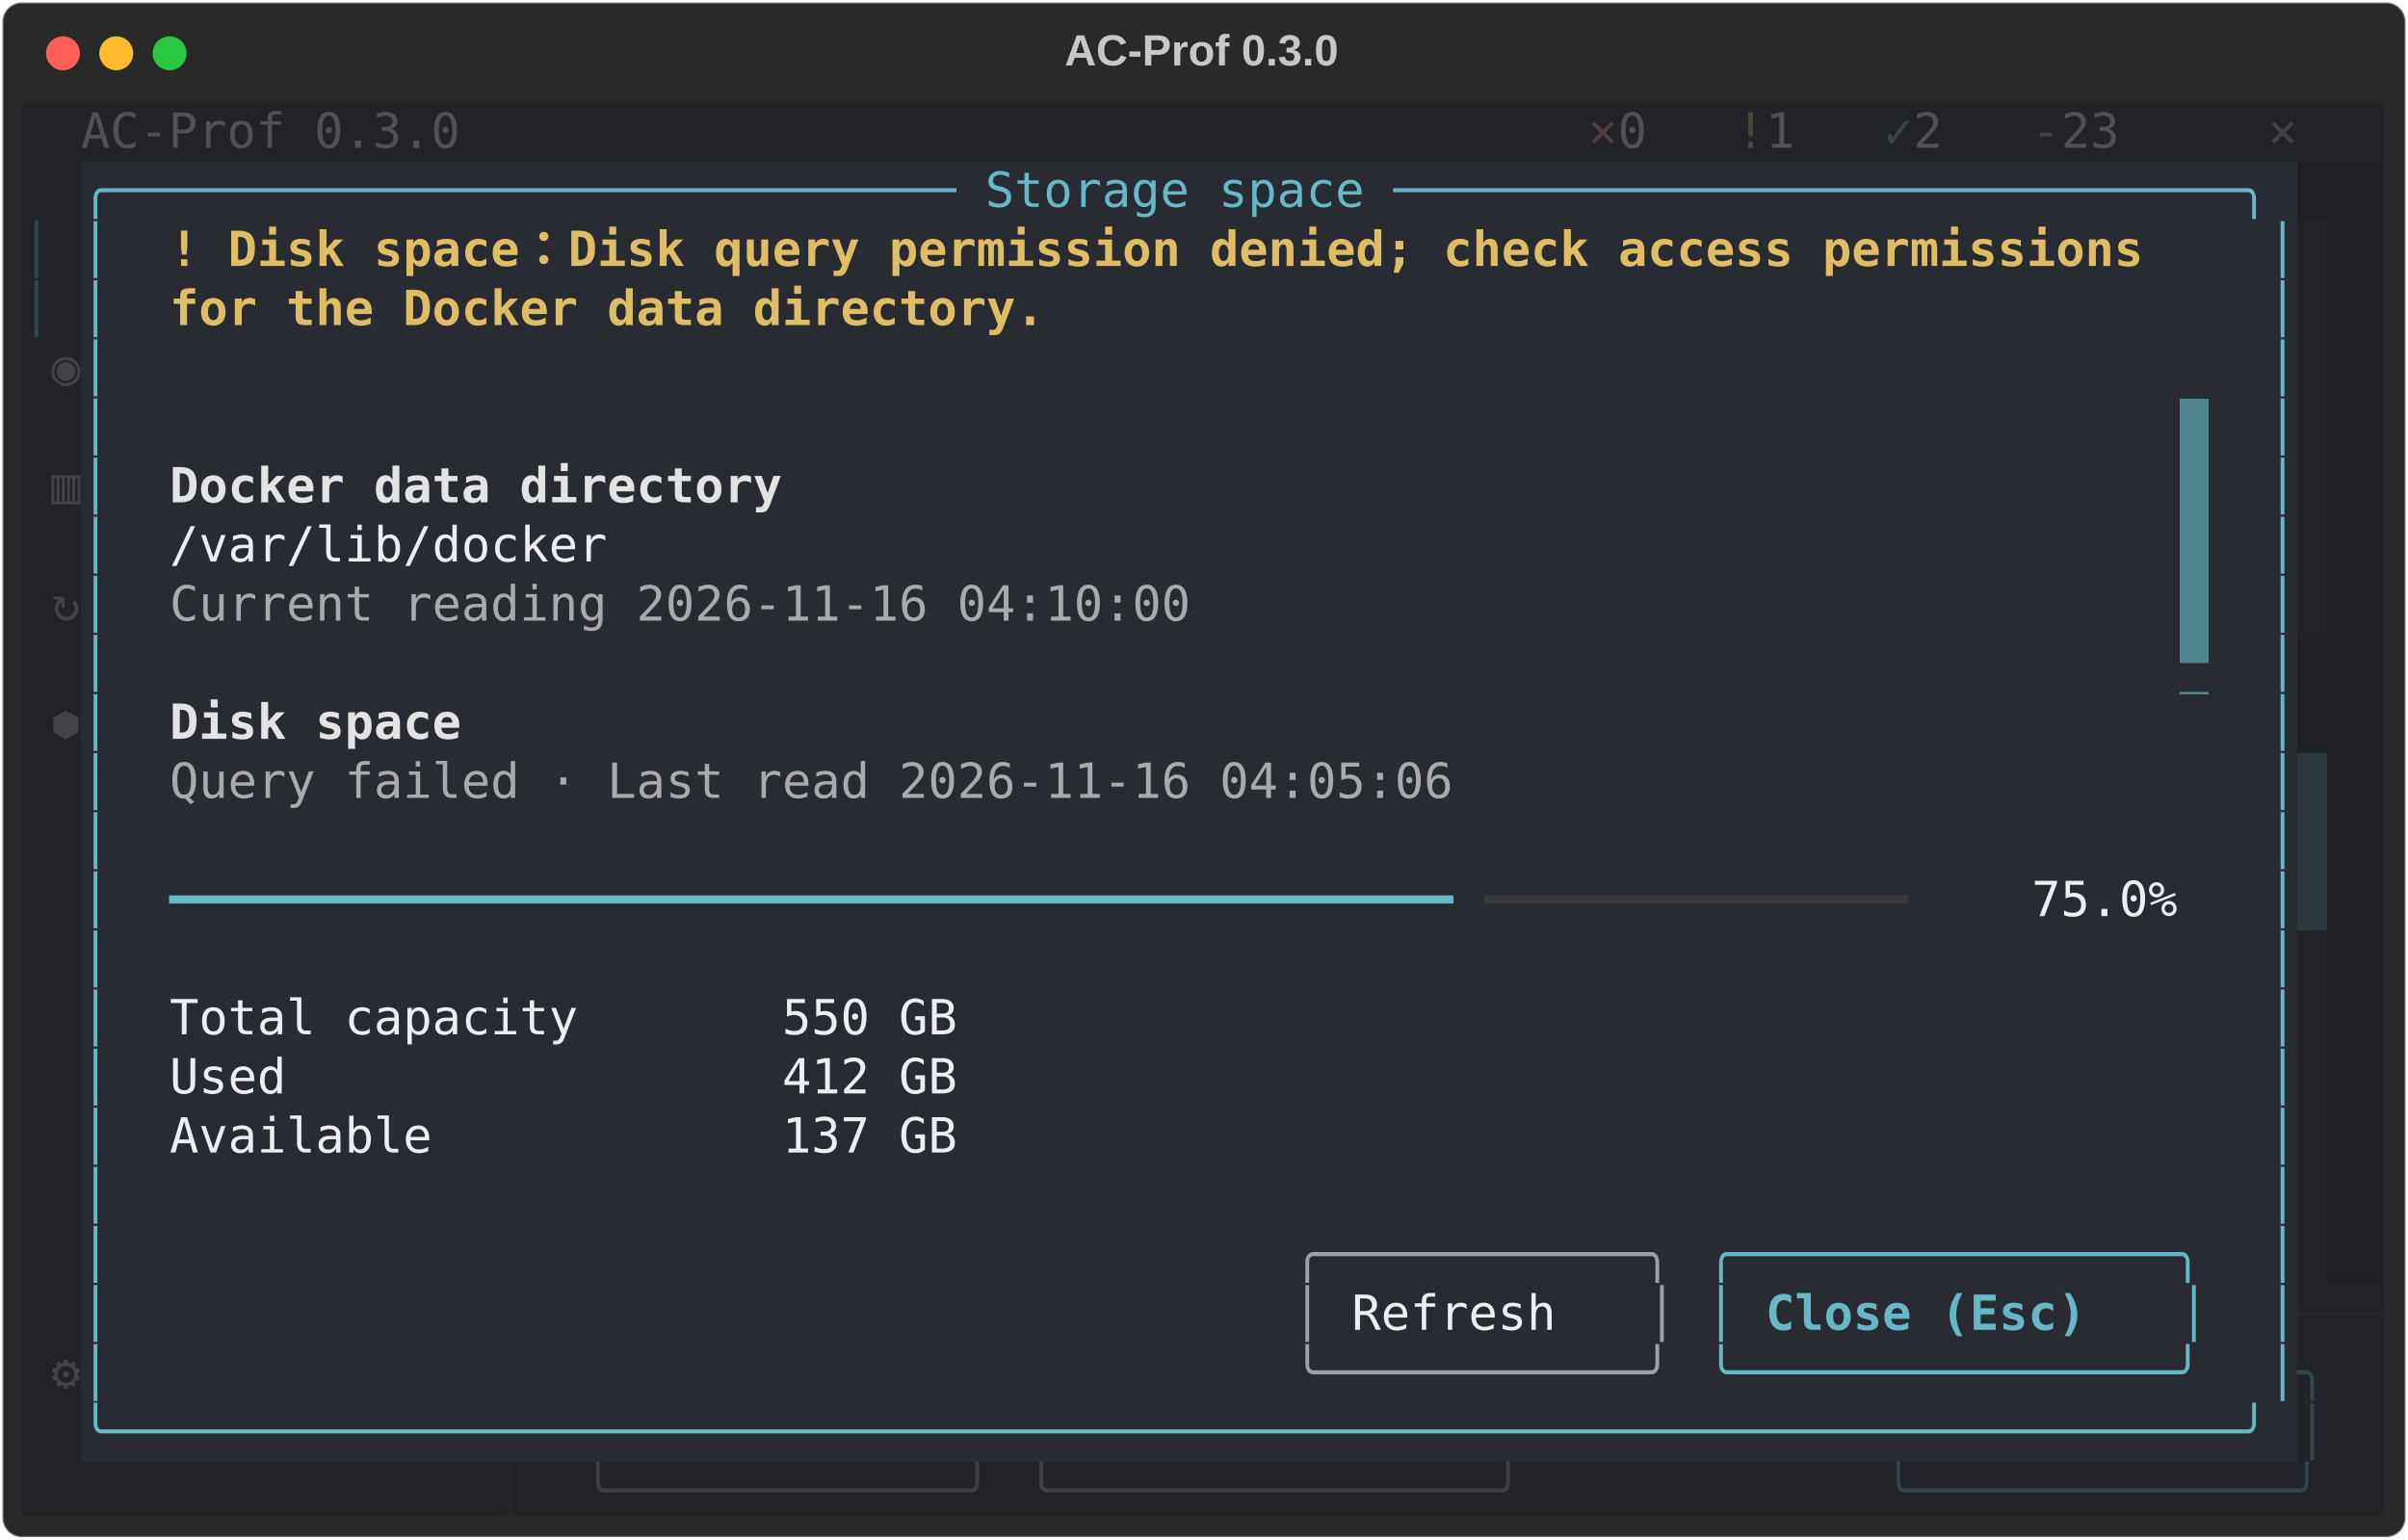
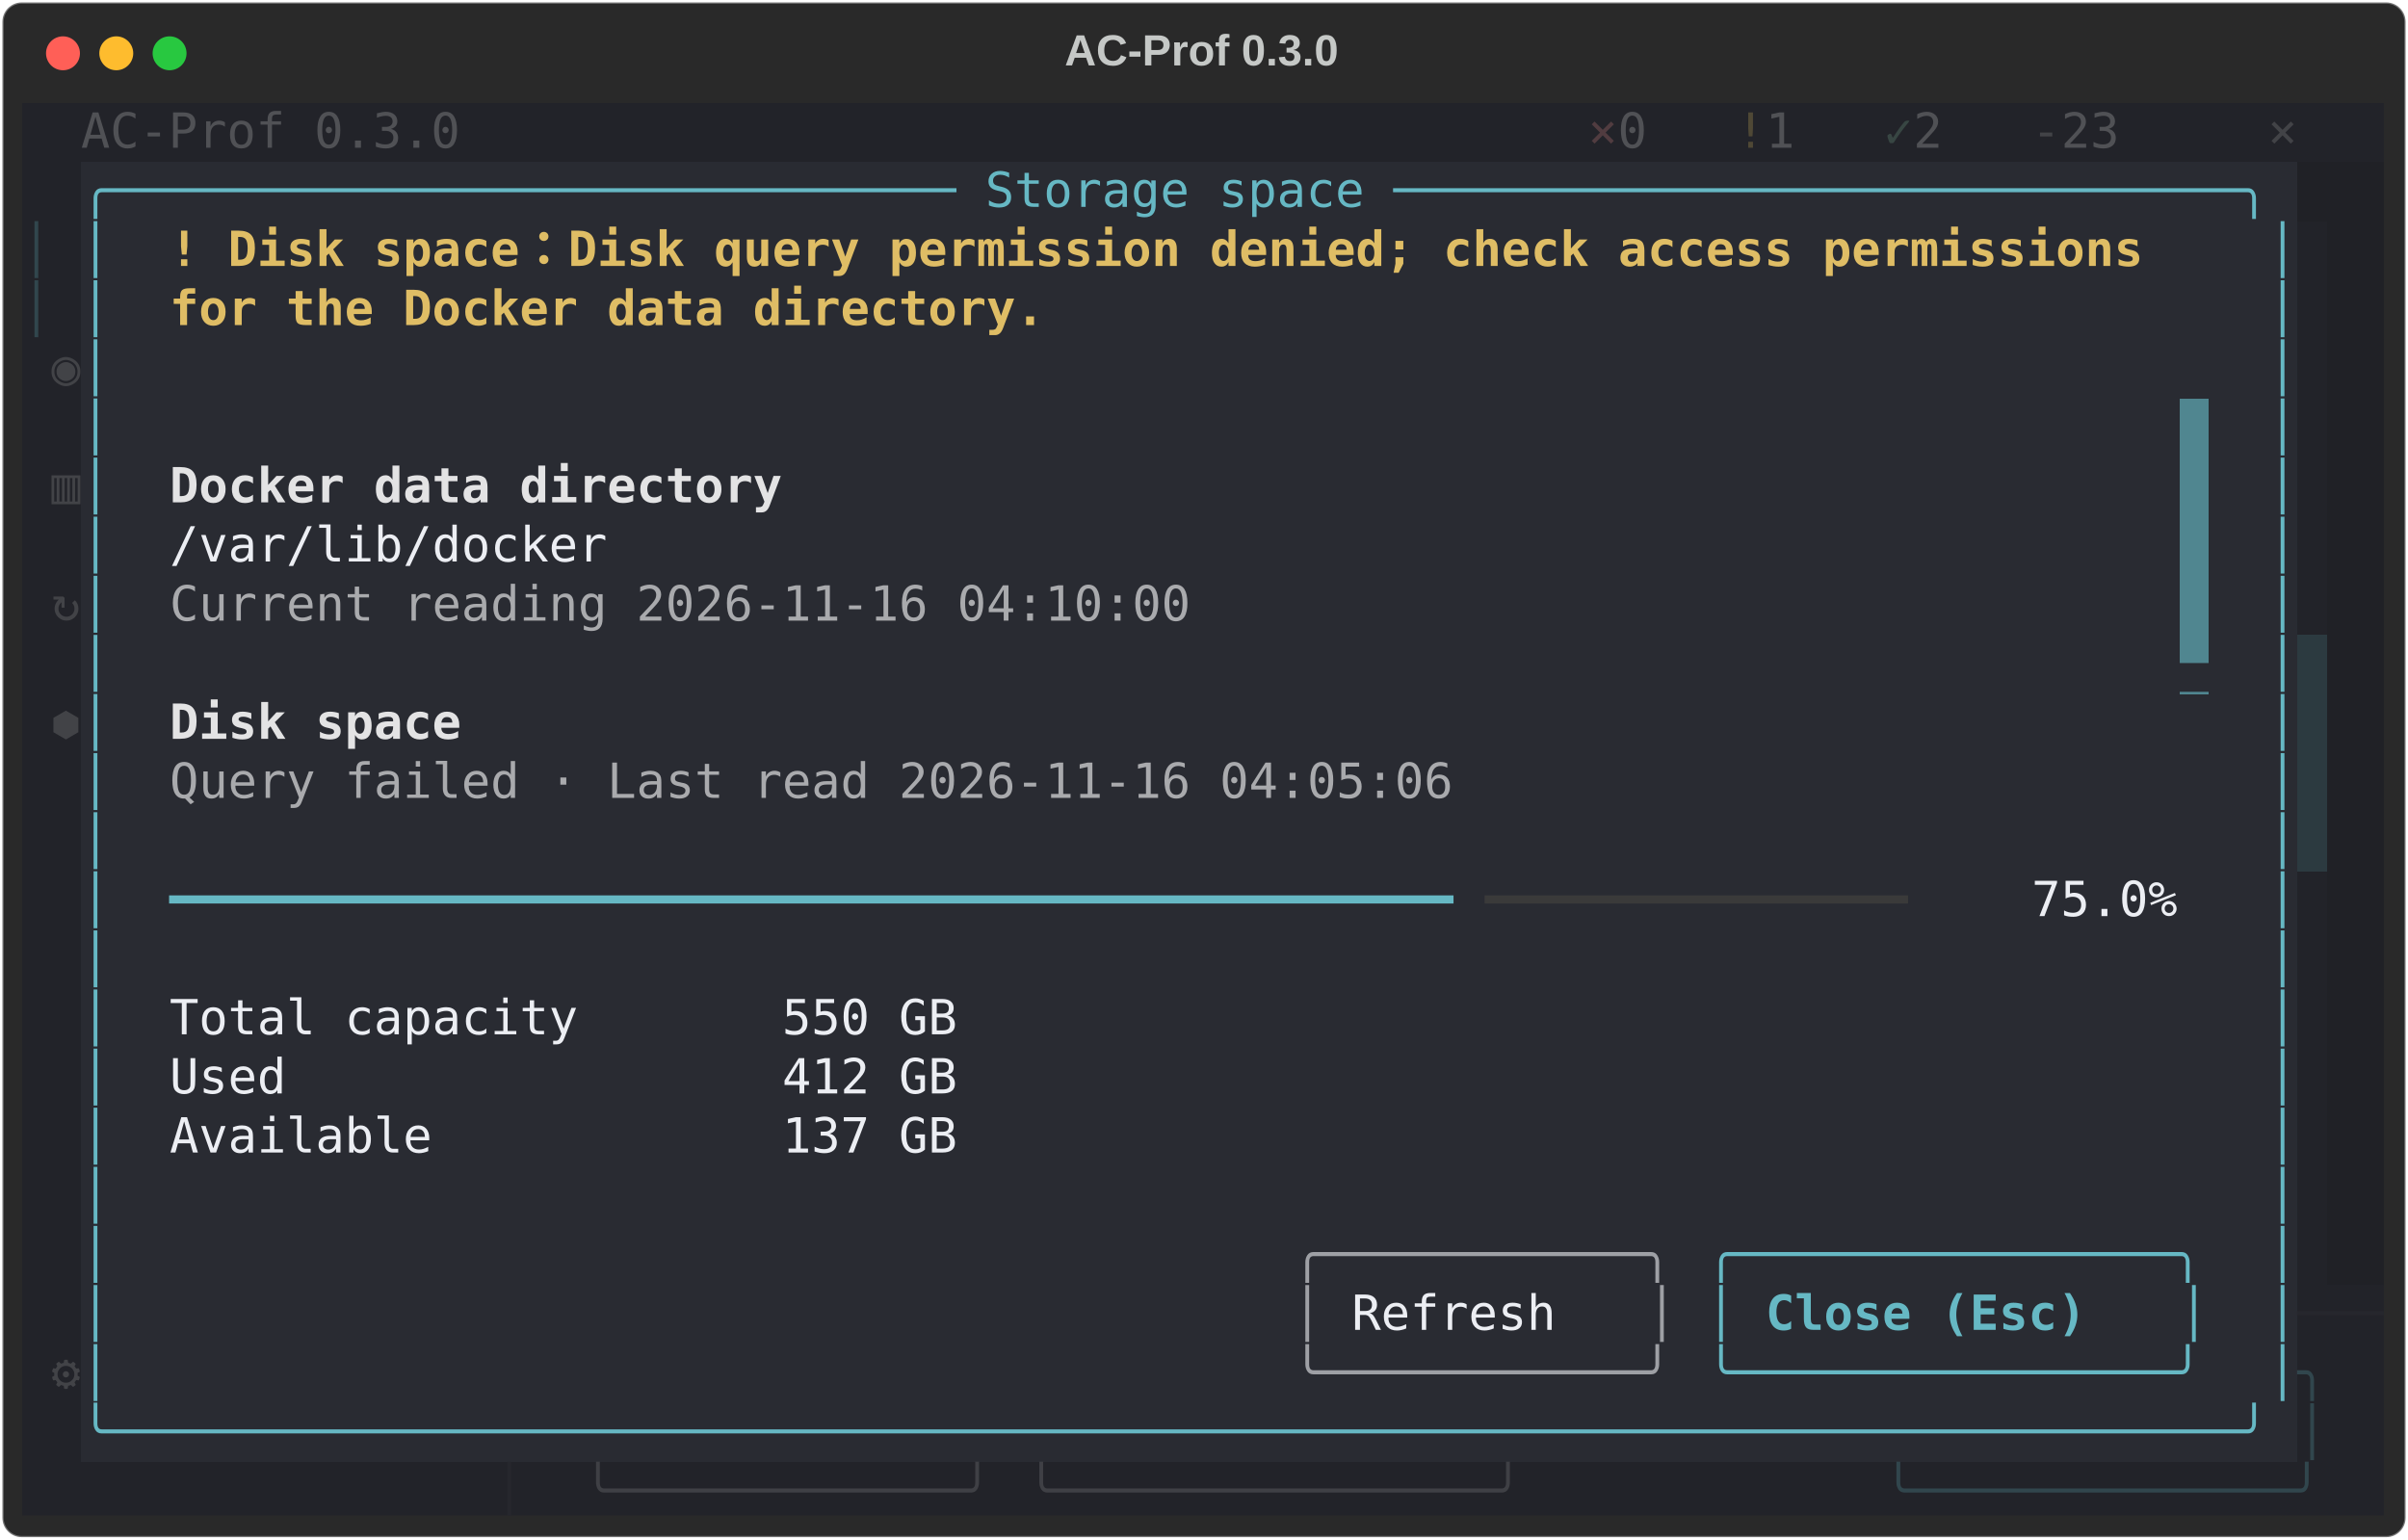
<svg xmlns="http://www.w3.org/2000/svg" class="rich-terminal" viewBox="0 0 994 635.6">
  <style>

    @font-face {
        font-family: "Fira Code";
        src: local("FiraCode-Regular"),
                url("https://cdnjs.cloudflare.com/ajax/libs/firacode/6.2.0/woff2/FiraCode-Regular.woff2") format("woff2"),
                url("https://cdnjs.cloudflare.com/ajax/libs/firacode/6.2.0/woff/FiraCode-Regular.woff") format("woff");
        font-style: normal;
        font-weight: 400;
    }
    @font-face {
        font-family: "Fira Code";
        src: local("FiraCode-Bold"),
                url("https://cdnjs.cloudflare.com/ajax/libs/firacode/6.2.0/woff2/FiraCode-Bold.woff2") format("woff2"),
                url("https://cdnjs.cloudflare.com/ajax/libs/firacode/6.2.0/woff/FiraCode-Bold.woff") format("woff");
        font-style: bold;
        font-weight: 700;
    }

    .terminal-matrix {
        font-family: Fira Code, monospace;
        font-size: 20px;
        line-height: 24.4px;
        font-variant-east-asian: full-width;
    }

    .terminal-title {
        font-size: 18px;
        font-weight: bold;
        font-family: arial;
    }

    .terminal-r1 { fill: #eceef3 }
.terminal-r2 { fill: #505155 }
.terminal-r3 { fill: #513c40 }
.terminal-r4 { fill: #4f4835 }
.terminal-r5 { fill: #384643 }
.terminal-r6 { fill: #424347 }
.terminal-r7 { fill: #c5c8c6 }
.terminal-r8 { fill: #66b8c4 }
.terminal-r9 { fill: #31464d }
.terminal-r10 { fill: #31464d;font-weight: bold }
.terminal-r11 { fill: #dfbd65;font-weight: bold }
.terminal-r12 { fill: #222329 }
.terminal-r13 { fill: #292b32 }
.terminal-r14 { fill: #e3e3e4;font-weight: bold }
.terminal-r15 { fill: #a9aaad }
.terminal-r16 { fill: #535459 }
.terminal-r17 { fill: #3a3a3a }
.terminal-r18 { fill: #9ea0a5 }
.terminal-r19 { fill: #66b8c4;font-weight: bold }
.terminal-r20 { fill: #26272d }
.terminal-r21 { fill: #3f4045 }
    </style>
  <defs>
    <clipPath id="terminal-clip-terminal">
      <rect x="0" y="0" width="975.0" height="584.6" />
    </clipPath>
    <clipPath id="terminal-line-0">
      <rect x="0" y="1.5" width="976" height="24.65" />
    </clipPath>
    <clipPath id="terminal-line-1">
      <rect x="0" y="25.9" width="976" height="24.65" />
    </clipPath>
    <clipPath id="terminal-line-2">
      <rect x="0" y="50.3" width="976" height="24.65" />
    </clipPath>
    <clipPath id="terminal-line-3">
      <rect x="0" y="74.7" width="976" height="24.65" />
    </clipPath>
    <clipPath id="terminal-line-4">
      <rect x="0" y="99.1" width="976" height="24.65" />
    </clipPath>
    <clipPath id="terminal-line-5">
      <rect x="0" y="123.5" width="976" height="24.65" />
    </clipPath>
    <clipPath id="terminal-line-6">
      <rect x="0" y="147.9" width="976" height="24.65" />
    </clipPath>
    <clipPath id="terminal-line-7">
      <rect x="0" y="172.3" width="976" height="24.65" />
    </clipPath>
    <clipPath id="terminal-line-8">
      <rect x="0" y="196.7" width="976" height="24.65" />
    </clipPath>
    <clipPath id="terminal-line-9">
      <rect x="0" y="221.1" width="976" height="24.65" />
    </clipPath>
    <clipPath id="terminal-line-10">
      <rect x="0" y="245.5" width="976" height="24.65" />
    </clipPath>
    <clipPath id="terminal-line-11">
      <rect x="0" y="269.9" width="976" height="24.65" />
    </clipPath>
    <clipPath id="terminal-line-12">
      <rect x="0" y="294.3" width="976" height="24.65" />
    </clipPath>
    <clipPath id="terminal-line-13">
      <rect x="0" y="318.7" width="976" height="24.65" />
    </clipPath>
    <clipPath id="terminal-line-14">
      <rect x="0" y="343.1" width="976" height="24.65" />
    </clipPath>
    <clipPath id="terminal-line-15">
      <rect x="0" y="367.5" width="976" height="24.65" />
    </clipPath>
    <clipPath id="terminal-line-16">
      <rect x="0" y="391.9" width="976" height="24.65" />
    </clipPath>
    <clipPath id="terminal-line-17">
      <rect x="0" y="416.3" width="976" height="24.65" />
    </clipPath>
    <clipPath id="terminal-line-18">
      <rect x="0" y="440.7" width="976" height="24.65" />
    </clipPath>
    <clipPath id="terminal-line-19">
      <rect x="0" y="465.1" width="976" height="24.65" />
    </clipPath>
    <clipPath id="terminal-line-20">
      <rect x="0" y="489.5" width="976" height="24.65" />
    </clipPath>
    <clipPath id="terminal-line-21">
      <rect x="0" y="513.9" width="976" height="24.65" />
    </clipPath>
    <clipPath id="terminal-line-22">
      <rect x="0" y="538.3" width="976" height="24.65" />
    </clipPath>
  </defs>
  <rect fill="#292929" stroke="rgba(255,255,255,0.35)" stroke-width="1" x="1" y="1" width="992" height="633.6" rx="8" />
  <text class="terminal-title" fill="#c5c8c6" text-anchor="middle" x="496" y="27">AC-Prof 0.3.0</text>
  <g transform="translate(26,22)">
    <circle cx="0" cy="0" r="7" fill="#ff5f57" />
    <circle cx="22" cy="0" r="7" fill="#febc2e" />
    <circle cx="44" cy="0" r="7" fill="#28c840" />
  </g>
  <g transform="translate(9, 41)" clip-path="url(#terminal-clip-terminal)">
    <rect fill="#222329" x="0" y="1.5" width="24.4" height="24.65" shape-rendering="crispEdges" />
    <rect fill="#222329" x="24.4" y="1.5" width="158.6" height="24.65" shape-rendering="crispEdges" />
    <rect fill="#222329" x="183" y="1.5" width="427" height="24.65" shape-rendering="crispEdges" />
    <rect fill="#222329" x="610" y="1.5" width="36.6" height="24.65" shape-rendering="crispEdges" />
    <rect fill="#222329" x="646.6" y="1.5" width="12.2" height="24.65" shape-rendering="crispEdges" />
    <rect fill="#222329" x="658.8" y="1.5" width="24.4" height="24.65" shape-rendering="crispEdges" />
    <rect fill="#222329" x="683.2" y="1.5" width="24.4" height="24.65" shape-rendering="crispEdges" />
    <rect fill="#222329" x="707.6" y="1.5" width="12.2" height="24.65" shape-rendering="crispEdges" />
    <rect fill="#222329" x="719.8" y="1.5" width="24.4" height="24.65" shape-rendering="crispEdges" />
    <rect fill="#222329" x="744.2" y="1.5" width="24.4" height="24.65" shape-rendering="crispEdges" />
    <rect fill="#222329" x="768.6" y="1.5" width="12.2" height="24.65" shape-rendering="crispEdges" />
    <rect fill="#222329" x="780.8" y="1.5" width="24.4" height="24.65" shape-rendering="crispEdges" />
    <rect fill="#222329" x="805.2" y="1.5" width="24.4" height="24.65" shape-rendering="crispEdges" />
    <rect fill="#222329" x="829.6" y="1.5" width="12.2" height="24.65" shape-rendering="crispEdges" />
    <rect fill="#222329" x="841.8" y="1.5" width="36.6" height="24.65" shape-rendering="crispEdges" />
    <rect fill="#222329" x="878.4" y="1.5" width="48.8" height="24.65" shape-rendering="crispEdges" />
    <rect fill="#222329" x="927.2" y="1.5" width="36.6" height="24.65" shape-rendering="crispEdges" />
    <rect fill="#222329" x="963.8" y="1.5" width="12.2" height="24.65" shape-rendering="crispEdges" />
    <rect fill="#222329" x="0" y="25.9" width="24.4" height="24.65" shape-rendering="crispEdges" />
    <rect fill="#292b32" x="24.4" y="25.9" width="915" height="24.65" shape-rendering="crispEdges" />
    <rect fill="#202126" x="939.4" y="25.9" width="36.6" height="24.65" shape-rendering="crispEdges" />
    <rect fill="#222329" x="0" y="50.3" width="12.2" height="24.65" shape-rendering="crispEdges" />
    <rect fill="#222329" x="12.2" y="50.3" width="12.2" height="24.65" shape-rendering="crispEdges" />
    <rect fill="#292b32" x="24.4" y="50.3" width="12.2" height="24.65" shape-rendering="crispEdges" />
    <rect fill="#292b32" x="36.6" y="50.3" width="24.4" height="24.65" shape-rendering="crispEdges" />
    <rect fill="#292b32" x="61" y="50.3" width="829.6" height="24.65" shape-rendering="crispEdges" />
    <rect fill="#292b32" x="890.6" y="50.3" width="36.6" height="24.65" shape-rendering="crispEdges" />
    <rect fill="#292b32" x="927.2" y="50.3" width="12.2" height="24.65" shape-rendering="crispEdges" />
    <rect fill="#222329" x="939.4" y="50.3" width="12.2" height="24.65" shape-rendering="crispEdges" />
    <rect fill="#202126" x="951.6" y="50.3" width="24.4" height="24.65" shape-rendering="crispEdges" />
    <rect fill="#222329" x="0" y="74.7" width="12.2" height="24.65" shape-rendering="crispEdges" />
    <rect fill="#222329" x="12.2" y="74.7" width="12.2" height="24.65" shape-rendering="crispEdges" />
    <rect fill="#292b32" x="24.4" y="74.7" width="12.2" height="24.65" shape-rendering="crispEdges" />
    <rect fill="#292b32" x="36.6" y="74.7" width="24.4" height="24.65" shape-rendering="crispEdges" />
    <rect fill="#292b32" x="61" y="74.7" width="366" height="24.65" shape-rendering="crispEdges" />
    <rect fill="#292b32" x="427" y="74.7" width="500.2" height="24.65" shape-rendering="crispEdges" />
    <rect fill="#292b32" x="927.2" y="74.7" width="12.2" height="24.65" shape-rendering="crispEdges" />
    <rect fill="#222329" x="939.4" y="74.7" width="12.2" height="24.65" shape-rendering="crispEdges" />
    <rect fill="#202126" x="951.6" y="74.7" width="24.4" height="24.65" shape-rendering="crispEdges" />
    <rect fill="#222329" x="0" y="99.1" width="12.2" height="24.65" shape-rendering="crispEdges" />
    <rect fill="#222329" x="12.2" y="99.1" width="12.2" height="24.65" shape-rendering="crispEdges" />
    <rect fill="#292b32" x="24.4" y="99.1" width="12.2" height="24.65" shape-rendering="crispEdges" />
    <rect fill="#292b32" x="36.6" y="99.1" width="890.6" height="24.65" shape-rendering="crispEdges" />
    <rect fill="#292b32" x="927.2" y="99.1" width="12.2" height="24.65" shape-rendering="crispEdges" />
    <rect fill="#222329" x="939.4" y="99.1" width="12.2" height="24.65" shape-rendering="crispEdges" />
    <rect fill="#202126" x="951.6" y="99.1" width="24.4" height="24.65" shape-rendering="crispEdges" />
    <rect fill="#222329" x="0" y="123.5" width="12.2" height="24.65" shape-rendering="crispEdges" />
    <rect fill="#222329" x="12.2" y="123.5" width="12.2" height="24.65" shape-rendering="crispEdges" />
    <rect fill="#292b32" x="24.4" y="123.5" width="12.2" height="24.65" shape-rendering="crispEdges" />
    <rect fill="#292b32" x="36.6" y="123.5" width="854" height="24.65" shape-rendering="crispEdges" />
    <rect fill="#508690" x="890.6" y="123.5" width="12.2" height="24.65" shape-rendering="crispEdges" />
    <rect fill="#292b32" x="902.8" y="123.5" width="24.4" height="24.65" shape-rendering="crispEdges" />
    <rect fill="#292b32" x="927.2" y="123.5" width="12.2" height="24.65" shape-rendering="crispEdges" />
    <rect fill="#222329" x="939.4" y="123.5" width="12.2" height="24.65" shape-rendering="crispEdges" />
    <rect fill="#202126" x="951.6" y="123.5" width="24.4" height="24.65" shape-rendering="crispEdges" />
    <rect fill="#222329" x="0" y="147.9" width="12.2" height="24.65" shape-rendering="crispEdges" />
    <rect fill="#222329" x="12.2" y="147.9" width="12.2" height="24.65" shape-rendering="crispEdges" />
    <rect fill="#292b32" x="24.4" y="147.9" width="12.2" height="24.65" shape-rendering="crispEdges" />
    <rect fill="#292b32" x="36.6" y="147.9" width="24.4" height="24.65" shape-rendering="crispEdges" />
    <rect fill="#292b32" x="61" y="147.9" width="256.2" height="24.65" shape-rendering="crispEdges" />
    <rect fill="#292b32" x="317.2" y="147.9" width="573.4" height="24.65" shape-rendering="crispEdges" />
    <rect fill="#508690" x="890.6" y="147.9" width="12.2" height="24.65" shape-rendering="crispEdges" />
    <rect fill="#292b32" x="902.8" y="147.9" width="24.4" height="24.65" shape-rendering="crispEdges" />
    <rect fill="#292b32" x="927.2" y="147.9" width="12.2" height="24.65" shape-rendering="crispEdges" />
    <rect fill="#222329" x="939.4" y="147.9" width="12.2" height="24.65" shape-rendering="crispEdges" />
    <rect fill="#202126" x="951.6" y="147.9" width="24.4" height="24.65" shape-rendering="crispEdges" />
    <rect fill="#222329" x="0" y="172.3" width="12.2" height="24.65" shape-rendering="crispEdges" />
    <rect fill="#222329" x="12.2" y="172.3" width="12.2" height="24.65" shape-rendering="crispEdges" />
    <rect fill="#292b32" x="24.4" y="172.3" width="12.2" height="24.65" shape-rendering="crispEdges" />
    <rect fill="#292b32" x="36.6" y="172.3" width="24.4" height="24.65" shape-rendering="crispEdges" />
    <rect fill="#292b32" x="61" y="172.3" width="183" height="24.65" shape-rendering="crispEdges" />
    <rect fill="#292b32" x="244" y="172.3" width="646.6" height="24.65" shape-rendering="crispEdges" />
    <rect fill="#508690" x="890.6" y="172.3" width="12.2" height="24.65" shape-rendering="crispEdges" />
    <rect fill="#292b32" x="902.8" y="172.3" width="24.4" height="24.65" shape-rendering="crispEdges" />
    <rect fill="#292b32" x="927.2" y="172.3" width="12.2" height="24.65" shape-rendering="crispEdges" />
    <rect fill="#222329" x="939.4" y="172.3" width="12.2" height="24.65" shape-rendering="crispEdges" />
    <rect fill="#202126" x="951.6" y="172.3" width="24.4" height="24.65" shape-rendering="crispEdges" />
    <rect fill="#222329" x="0" y="196.7" width="12.2" height="24.65" shape-rendering="crispEdges" />
    <rect fill="#222329" x="12.2" y="196.7" width="12.2" height="24.65" shape-rendering="crispEdges" />
    <rect fill="#292b32" x="24.4" y="196.7" width="12.2" height="24.65" shape-rendering="crispEdges" />
    <rect fill="#292b32" x="36.6" y="196.7" width="24.4" height="24.65" shape-rendering="crispEdges" />
    <rect fill="#292b32" x="61" y="196.7" width="427" height="24.65" shape-rendering="crispEdges" />
    <rect fill="#292b32" x="488" y="196.7" width="402.6" height="24.65" shape-rendering="crispEdges" />
    <rect fill="#508690" x="890.6" y="196.7" width="12.2" height="24.65" shape-rendering="crispEdges" />
    <rect fill="#292b32" x="902.8" y="196.7" width="24.4" height="24.65" shape-rendering="crispEdges" />
    <rect fill="#292b32" x="927.2" y="196.7" width="12.2" height="24.65" shape-rendering="crispEdges" />
    <rect fill="#222329" x="939.4" y="196.7" width="12.2" height="24.65" shape-rendering="crispEdges" />
    <rect fill="#202126" x="951.6" y="196.7" width="24.4" height="24.65" shape-rendering="crispEdges" />
    <rect fill="#222329" x="0" y="221.1" width="12.2" height="24.65" shape-rendering="crispEdges" />
    <rect fill="#222329" x="12.2" y="221.1" width="12.2" height="24.65" shape-rendering="crispEdges" />
    <rect fill="#292b32" x="24.4" y="221.1" width="12.2" height="24.65" shape-rendering="crispEdges" />
    <rect fill="#292b32" x="36.6" y="221.1" width="854" height="24.65" shape-rendering="crispEdges" />
    <rect fill="#508690" x="890.6" y="221.1" width="12.2" height="24.65" shape-rendering="crispEdges" />
    <rect fill="#292b32" x="902.8" y="221.1" width="24.4" height="24.65" shape-rendering="crispEdges" />
    <rect fill="#292b32" x="927.2" y="221.1" width="12.2" height="24.65" shape-rendering="crispEdges" />
-     <rect fill="#202126" x="939.4" y="221.1" width="36.6" height="24.65" shape-rendering="crispEdges" />
+     <rect fill="#2c3a40" x="939.4" y="221.1" width="12.2" height="24.65" shape-rendering="crispEdges" />
+     <rect fill="#202126" x="951.6" y="221.1" width="24.4" height="24.65" shape-rendering="crispEdges" />
    <rect fill="#222329" x="0" y="245.5" width="12.2" height="24.65" shape-rendering="crispEdges" />
    <rect fill="#222329" x="12.2" y="245.5" width="12.2" height="24.65" shape-rendering="crispEdges" />
    <rect fill="#292b32" x="24.4" y="245.5" width="12.2" height="24.65" shape-rendering="crispEdges" />
    <rect fill="#292b32" x="36.6" y="245.5" width="24.4" height="24.65" shape-rendering="crispEdges" />
    <rect fill="#292b32" x="61" y="245.5" width="122" height="24.65" shape-rendering="crispEdges" />
    <rect fill="#292b32" x="183" y="245.5" width="707.6" height="24.65" shape-rendering="crispEdges" />
    <rect fill="#292b32" x="890.6" y="245.5" width="12.2" height="24.65" shape-rendering="crispEdges" />
    <rect fill="#292b32" x="902.8" y="245.5" width="24.4" height="24.65" shape-rendering="crispEdges" />
    <rect fill="#292b32" x="927.2" y="245.5" width="12.2" height="24.65" shape-rendering="crispEdges" />
-     <rect fill="#202126" x="939.4" y="245.5" width="36.6" height="24.65" shape-rendering="crispEdges" />
+     <rect fill="#2c3a40" x="939.4" y="245.5" width="12.2" height="24.65" shape-rendering="crispEdges" />
+     <rect fill="#202126" x="951.6" y="245.5" width="24.4" height="24.65" shape-rendering="crispEdges" />
    <rect fill="#222329" x="0" y="269.9" width="12.2" height="24.65" shape-rendering="crispEdges" />
    <rect fill="#222329" x="12.2" y="269.9" width="12.2" height="24.65" shape-rendering="crispEdges" />
    <rect fill="#292b32" x="24.4" y="269.9" width="12.2" height="24.65" shape-rendering="crispEdges" />
    <rect fill="#292b32" x="36.6" y="269.9" width="24.4" height="24.65" shape-rendering="crispEdges" />
    <rect fill="#292b32" x="61" y="269.9" width="536.8" height="24.65" shape-rendering="crispEdges" />
    <rect fill="#292b32" x="597.8" y="269.9" width="292.8" height="24.65" shape-rendering="crispEdges" />
    <rect fill="#292b32" x="890.6" y="269.9" width="12.2" height="24.65" shape-rendering="crispEdges" />
    <rect fill="#292b32" x="902.8" y="269.9" width="24.4" height="24.65" shape-rendering="crispEdges" />
    <rect fill="#292b32" x="927.2" y="269.9" width="12.2" height="24.65" shape-rendering="crispEdges" />
    <rect fill="#2c3a40" x="939.4" y="269.9" width="12.2" height="24.65" shape-rendering="crispEdges" />
    <rect fill="#202126" x="951.6" y="269.9" width="24.4" height="24.65" shape-rendering="crispEdges" />
    <rect fill="#222329" x="0" y="294.3" width="24.4" height="24.65" shape-rendering="crispEdges" />
    <rect fill="#292b32" x="24.4" y="294.3" width="12.2" height="24.65" shape-rendering="crispEdges" />
    <rect fill="#292b32" x="36.6" y="294.3" width="854" height="24.65" shape-rendering="crispEdges" />
    <rect fill="#292b32" x="890.6" y="294.3" width="12.2" height="24.65" shape-rendering="crispEdges" />
    <rect fill="#292b32" x="902.8" y="294.3" width="24.4" height="24.65" shape-rendering="crispEdges" />
    <rect fill="#292b32" x="927.2" y="294.3" width="12.2" height="24.65" shape-rendering="crispEdges" />
    <rect fill="#2c3a40" x="939.4" y="294.3" width="12.2" height="24.65" shape-rendering="crispEdges" />
    <rect fill="#202126" x="951.6" y="294.3" width="24.4" height="24.65" shape-rendering="crispEdges" />
    <rect fill="#222329" x="0" y="318.7" width="24.4" height="24.65" shape-rendering="crispEdges" />
    <rect fill="#292b32" x="24.4" y="318.7" width="12.2" height="24.65" shape-rendering="crispEdges" />
    <rect fill="#292b32" x="36.6" y="318.7" width="24.4" height="24.65" shape-rendering="crispEdges" />
    <rect fill="#292b32" x="61" y="318.7" width="536.8" height="24.65" shape-rendering="crispEdges" />
    <rect fill="#292b32" x="597.8" y="318.7" width="183" height="24.65" shape-rendering="crispEdges" />
    <rect fill="#292b32" x="780.8" y="318.7" width="48.8" height="24.65" shape-rendering="crispEdges" />
    <rect fill="#292b32" x="829.6" y="318.7" width="61" height="24.65" shape-rendering="crispEdges" />
    <rect fill="#292b32" x="890.6" y="318.7" width="12.2" height="24.65" shape-rendering="crispEdges" />
    <rect fill="#292b32" x="902.8" y="318.7" width="24.4" height="24.65" shape-rendering="crispEdges" />
    <rect fill="#292b32" x="927.2" y="318.7" width="12.2" height="24.65" shape-rendering="crispEdges" />
-     <rect fill="#2c3a40" x="939.4" y="318.7" width="12.2" height="24.65" shape-rendering="crispEdges" />
+     <rect fill="#222329" x="939.4" y="318.7" width="12.2" height="24.65" shape-rendering="crispEdges" />
    <rect fill="#202126" x="951.6" y="318.7" width="24.4" height="24.65" shape-rendering="crispEdges" />
    <rect fill="#222329" x="0" y="343.1" width="24.4" height="24.65" shape-rendering="crispEdges" />
    <rect fill="#292b32" x="24.4" y="343.1" width="12.2" height="24.65" shape-rendering="crispEdges" />
    <rect fill="#292b32" x="36.6" y="343.1" width="854" height="24.65" shape-rendering="crispEdges" />
    <rect fill="#292b32" x="890.6" y="343.1" width="12.2" height="24.65" shape-rendering="crispEdges" />
    <rect fill="#292b32" x="902.8" y="343.1" width="24.4" height="24.65" shape-rendering="crispEdges" />
    <rect fill="#292b32" x="927.2" y="343.1" width="12.2" height="24.65" shape-rendering="crispEdges" />
    <rect fill="#222329" x="939.4" y="343.1" width="12.2" height="24.65" shape-rendering="crispEdges" />
    <rect fill="#202126" x="951.6" y="343.1" width="24.4" height="24.65" shape-rendering="crispEdges" />
    <rect fill="#222329" x="0" y="367.5" width="24.4" height="24.65" shape-rendering="crispEdges" />
    <rect fill="#292b32" x="24.4" y="367.5" width="12.2" height="24.65" shape-rendering="crispEdges" />
    <rect fill="#292b32" x="36.6" y="367.5" width="24.4" height="24.65" shape-rendering="crispEdges" />
    <rect fill="#292b32" x="61" y="367.5" width="329.4" height="24.65" shape-rendering="crispEdges" />
    <rect fill="#292b32" x="390.4" y="367.5" width="500.2" height="24.65" shape-rendering="crispEdges" />
    <rect fill="#292b32" x="890.6" y="367.5" width="12.2" height="24.65" shape-rendering="crispEdges" />
    <rect fill="#292b32" x="902.8" y="367.5" width="24.4" height="24.65" shape-rendering="crispEdges" />
    <rect fill="#292b32" x="927.2" y="367.5" width="12.2" height="24.65" shape-rendering="crispEdges" />
    <rect fill="#222329" x="939.4" y="367.5" width="12.2" height="24.65" shape-rendering="crispEdges" />
    <rect fill="#202126" x="951.6" y="367.5" width="24.4" height="24.65" shape-rendering="crispEdges" />
    <rect fill="#222329" x="0" y="391.9" width="24.4" height="24.65" shape-rendering="crispEdges" />
    <rect fill="#292b32" x="24.4" y="391.9" width="12.2" height="24.65" shape-rendering="crispEdges" />
    <rect fill="#292b32" x="36.6" y="391.9" width="24.4" height="24.65" shape-rendering="crispEdges" />
    <rect fill="#292b32" x="61" y="391.9" width="329.4" height="24.65" shape-rendering="crispEdges" />
    <rect fill="#292b32" x="390.4" y="391.9" width="500.2" height="24.65" shape-rendering="crispEdges" />
    <rect fill="#292b32" x="890.6" y="391.9" width="12.2" height="24.65" shape-rendering="crispEdges" />
    <rect fill="#292b32" x="902.8" y="391.9" width="24.4" height="24.65" shape-rendering="crispEdges" />
    <rect fill="#292b32" x="927.2" y="391.9" width="12.2" height="24.65" shape-rendering="crispEdges" />
    <rect fill="#222329" x="939.4" y="391.9" width="12.2" height="24.65" shape-rendering="crispEdges" />
    <rect fill="#202126" x="951.6" y="391.9" width="24.4" height="24.65" shape-rendering="crispEdges" />
    <rect fill="#222329" x="0" y="416.3" width="24.4" height="24.65" shape-rendering="crispEdges" />
    <rect fill="#292b32" x="24.4" y="416.3" width="12.2" height="24.65" shape-rendering="crispEdges" />
    <rect fill="#292b32" x="36.6" y="416.3" width="24.4" height="24.65" shape-rendering="crispEdges" />
    <rect fill="#292b32" x="61" y="416.3" width="329.4" height="24.65" shape-rendering="crispEdges" />
    <rect fill="#292b32" x="390.4" y="416.3" width="500.2" height="24.65" shape-rendering="crispEdges" />
    <rect fill="#292b32" x="890.6" y="416.3" width="12.2" height="24.65" shape-rendering="crispEdges" />
    <rect fill="#292b32" x="902.8" y="416.3" width="24.4" height="24.65" shape-rendering="crispEdges" />
    <rect fill="#292b32" x="927.2" y="416.3" width="12.2" height="24.65" shape-rendering="crispEdges" />
    <rect fill="#222329" x="939.4" y="416.3" width="12.2" height="24.65" shape-rendering="crispEdges" />
    <rect fill="#202126" x="951.6" y="416.3" width="24.4" height="24.65" shape-rendering="crispEdges" />
    <rect fill="#222329" x="0" y="440.7" width="24.4" height="24.65" shape-rendering="crispEdges" />
    <rect fill="#292b32" x="24.4" y="440.7" width="12.2" height="24.65" shape-rendering="crispEdges" />
    <rect fill="#292b32" x="36.6" y="440.7" width="890.6" height="24.65" shape-rendering="crispEdges" />
    <rect fill="#292b32" x="927.2" y="440.7" width="12.2" height="24.65" shape-rendering="crispEdges" />
    <rect fill="#222329" x="939.4" y="440.7" width="12.2" height="24.65" shape-rendering="crispEdges" />
    <rect fill="#202126" x="951.6" y="440.7" width="24.4" height="24.65" shape-rendering="crispEdges" />
    <rect fill="#222329" x="0" y="465.1" width="24.4" height="24.65" shape-rendering="crispEdges" />
    <rect fill="#292b32" x="24.4" y="465.1" width="12.2" height="24.65" shape-rendering="crispEdges" />
    <rect fill="#292b32" x="36.6" y="465.1" width="488" height="24.65" shape-rendering="crispEdges" />
    <rect fill="#292b32" x="524.6" y="465.1" width="158.6" height="24.65" shape-rendering="crispEdges" />
    <rect fill="#292b32" x="683.2" y="465.1" width="12.2" height="24.65" shape-rendering="crispEdges" />
    <rect fill="#292b32" x="695.4" y="465.1" width="207.4" height="24.65" shape-rendering="crispEdges" />
    <rect fill="#292b32" x="902.8" y="465.1" width="24.4" height="24.65" shape-rendering="crispEdges" />
    <rect fill="#292b32" x="927.2" y="465.1" width="12.2" height="24.65" shape-rendering="crispEdges" />
    <rect fill="#222329" x="939.4" y="465.1" width="12.2" height="24.65" shape-rendering="crispEdges" />
    <rect fill="#202126" x="951.6" y="465.1" width="24.4" height="24.65" shape-rendering="crispEdges" />
    <rect fill="#222329" x="0" y="489.5" width="24.4" height="24.65" shape-rendering="crispEdges" />
    <rect fill="#292b32" x="24.4" y="489.5" width="12.2" height="24.65" shape-rendering="crispEdges" />
    <rect fill="#292b32" x="36.6" y="489.5" width="488" height="24.65" shape-rendering="crispEdges" />
    <rect fill="#292b32" x="524.6" y="489.5" width="12.2" height="24.65" shape-rendering="crispEdges" />
    <rect fill="#292b32" x="536.8" y="489.5" width="12.2" height="24.65" shape-rendering="crispEdges" />
    <rect fill="#292b32" x="549" y="489.5" width="109.8" height="24.65" shape-rendering="crispEdges" />
    <rect fill="#292b32" x="658.8" y="489.5" width="12.2" height="24.65" shape-rendering="crispEdges" />
    <rect fill="#292b32" x="671" y="489.5" width="12.2" height="24.65" shape-rendering="crispEdges" />
    <rect fill="#292b32" x="683.2" y="489.5" width="12.2" height="24.65" shape-rendering="crispEdges" />
    <rect fill="#292b32" x="695.4" y="489.5" width="12.2" height="24.65" shape-rendering="crispEdges" />
    <rect fill="#292b32" x="707.6" y="489.5" width="12.2" height="24.65" shape-rendering="crispEdges" />
    <rect fill="#292b32" x="719.8" y="489.5" width="158.6" height="24.65" shape-rendering="crispEdges" />
    <rect fill="#292b32" x="878.4" y="489.5" width="12.2" height="24.65" shape-rendering="crispEdges" />
    <rect fill="#292b32" x="890.6" y="489.5" width="12.2" height="24.65" shape-rendering="crispEdges" />
    <rect fill="#292b32" x="902.8" y="489.5" width="24.4" height="24.65" shape-rendering="crispEdges" />
    <rect fill="#292b32" x="927.2" y="489.5" width="12.2" height="24.65" shape-rendering="crispEdges" />
    <rect fill="#222329" x="939.4" y="489.5" width="36.6" height="24.65" shape-rendering="crispEdges" />
    <rect fill="#222329" x="0" y="513.9" width="12.2" height="24.65" shape-rendering="crispEdges" />
    <rect fill="#222329" x="12.2" y="513.9" width="12.2" height="24.65" shape-rendering="crispEdges" />
    <rect fill="#292b32" x="24.4" y="513.9" width="12.2" height="24.65" shape-rendering="crispEdges" />
    <rect fill="#292b32" x="36.6" y="513.9" width="488" height="24.65" shape-rendering="crispEdges" />
    <rect fill="#292b32" x="524.6" y="513.9" width="158.6" height="24.65" shape-rendering="crispEdges" />
    <rect fill="#292b32" x="683.2" y="513.9" width="12.2" height="24.65" shape-rendering="crispEdges" />
    <rect fill="#292b32" x="695.4" y="513.9" width="207.4" height="24.65" shape-rendering="crispEdges" />
    <rect fill="#292b32" x="902.8" y="513.9" width="24.4" height="24.65" shape-rendering="crispEdges" />
    <rect fill="#292b32" x="927.2" y="513.9" width="12.2" height="24.65" shape-rendering="crispEdges" />
    <rect fill="#222329" x="939.4" y="513.9" width="12.2" height="24.65" shape-rendering="crispEdges" />
    <rect fill="#222329" x="951.6" y="513.9" width="24.4" height="24.65" shape-rendering="crispEdges" />
    <rect fill="#222329" x="0" y="538.3" width="12.2" height="24.65" shape-rendering="crispEdges" />
    <rect fill="#222329" x="12.2" y="538.3" width="12.2" height="24.65" shape-rendering="crispEdges" />
    <rect fill="#292b32" x="24.4" y="538.3" width="915" height="24.65" shape-rendering="crispEdges" />
    <rect fill="#222329" x="939.4" y="538.3" width="12.2" height="24.65" shape-rendering="crispEdges" />
    <rect fill="#222329" x="951.6" y="538.3" width="24.4" height="24.65" shape-rendering="crispEdges" />
    <rect fill="#222329" x="0" y="562.7" width="195.2" height="24.65" shape-rendering="crispEdges" />
    <rect fill="#222329" x="195.2" y="562.7" width="12.2" height="24.65" shape-rendering="crispEdges" />
    <rect fill="#222329" x="207.4" y="562.7" width="24.4" height="24.65" shape-rendering="crispEdges" />
    <rect fill="#222329" x="231.8" y="562.7" width="170.8" height="24.65" shape-rendering="crispEdges" />
    <rect fill="#222329" x="402.6" y="562.7" width="12.2" height="24.65" shape-rendering="crispEdges" />
    <rect fill="#222329" x="414.8" y="562.7" width="207.4" height="24.65" shape-rendering="crispEdges" />
    <rect fill="#222329" x="622.2" y="562.7" width="146.4" height="24.65" shape-rendering="crispEdges" />
    <rect fill="#222329" x="768.6" y="562.7" width="183" height="24.65" shape-rendering="crispEdges" />
    <rect fill="#222329" x="951.6" y="562.7" width="24.4" height="24.65" shape-rendering="crispEdges" />
    <g class="terminal-matrix">
      <text class="terminal-r2" x="24.4" y="20" textLength="158.6" clip-path="url(#terminal-line-0)">AC-Prof 0.3.0</text>
      <text class="terminal-r3" x="646.6" y="20" textLength="12.2" clip-path="url(#terminal-line-0)">×</text>
      <text class="terminal-r2" x="658.8" y="20" textLength="24.4" clip-path="url(#terminal-line-0)"> 0</text>
      <text class="terminal-r4" x="707.6" y="20" textLength="12.2" clip-path="url(#terminal-line-0)">!</text>
      <text class="terminal-r2" x="719.8" y="20" textLength="24.4" clip-path="url(#terminal-line-0)"> 1</text>
      <text class="terminal-r5" x="768.6" y="20" textLength="12.2" clip-path="url(#terminal-line-0)">✓</text>
      <text class="terminal-r2" x="780.8" y="20" textLength="24.4" clip-path="url(#terminal-line-0)"> 2</text>
      <text class="terminal-r6" x="829.6" y="20" textLength="12.2" clip-path="url(#terminal-line-0)">-</text>
      <text class="terminal-r2" x="841.8" y="20" textLength="36.6" clip-path="url(#terminal-line-0)"> 23</text>
      <text class="terminal-r6" x="927.2" y="20" textLength="36.6" clip-path="url(#terminal-line-0)"> × </text>
      <text class="terminal-r7" x="976" y="20" textLength="12.2" clip-path="url(#terminal-line-0)">
</text>
      <text class="terminal-r8" x="24.4" y="44.4" textLength="915" clip-path="url(#terminal-line-1)">╭───────────────────────────── Storage space ─────────────────────────────╮</text>
      <text class="terminal-r7" x="976" y="44.4" textLength="12.2" clip-path="url(#terminal-line-1)">
</text>
      <text class="terminal-r9" x="0" y="68.8" textLength="12.2" clip-path="url(#terminal-line-2)">│</text>
      <text class="terminal-r8" x="24.4" y="68.8" textLength="12.2" clip-path="url(#terminal-line-2)">│</text>
      <text class="terminal-r11" x="61" y="68.8" textLength="817.4" clip-path="url(#terminal-line-2)">! Disk space：Disk query permission denied; check access permissions</text>
      <text class="terminal-r8" x="927.2" y="68.8" textLength="12.2" clip-path="url(#terminal-line-2)">│</text>
      <text class="terminal-r7" x="976" y="68.8" textLength="12.2" clip-path="url(#terminal-line-2)">
</text>
      <text class="terminal-r9" x="0" y="93.2" textLength="12.2" clip-path="url(#terminal-line-3)">│</text>
      <text class="terminal-r8" x="24.4" y="93.2" textLength="12.2" clip-path="url(#terminal-line-3)">│</text>
      <text class="terminal-r11" x="61" y="93.2" textLength="366" clip-path="url(#terminal-line-3)">for the Docker data directory.</text>
      <text class="terminal-r8" x="927.2" y="93.2" textLength="12.2" clip-path="url(#terminal-line-3)">│</text>
      <text class="terminal-r7" x="976" y="93.2" textLength="12.2" clip-path="url(#terminal-line-3)">
</text>
      <text class="terminal-r12" x="0" y="117.6" textLength="12.2" clip-path="url(#terminal-line-4)">│</text>
      <text class="terminal-r6" x="12.2" y="117.6" textLength="12.2" clip-path="url(#terminal-line-4)">◉</text>
      <text class="terminal-r8" x="24.4" y="117.6" textLength="12.2" clip-path="url(#terminal-line-4)">│</text>
      <text class="terminal-r8" x="927.2" y="117.6" textLength="12.2" clip-path="url(#terminal-line-4)">│</text>
      <text class="terminal-r7" x="976" y="117.6" textLength="12.2" clip-path="url(#terminal-line-4)">
</text>
      <text class="terminal-r12" x="0" y="142" textLength="12.2" clip-path="url(#terminal-line-5)">│</text>
      <text class="terminal-r8" x="24.4" y="142" textLength="12.2" clip-path="url(#terminal-line-5)">│</text>
      <text class="terminal-r8" x="927.2" y="142" textLength="12.2" clip-path="url(#terminal-line-5)">│</text>
      <text class="terminal-r7" x="976" y="142" textLength="12.2" clip-path="url(#terminal-line-5)">
</text>
      <text class="terminal-r12" x="0" y="166.4" textLength="12.2" clip-path="url(#terminal-line-6)">│</text>
      <text class="terminal-r6" x="12.2" y="166.4" textLength="12.2" clip-path="url(#terminal-line-6)">▥</text>
      <text class="terminal-r8" x="24.4" y="166.4" textLength="12.2" clip-path="url(#terminal-line-6)">│</text>
      <text class="terminal-r14" x="61" y="166.4" textLength="256.2" clip-path="url(#terminal-line-6)">Docker data directory</text>
      <text class="terminal-r8" x="927.2" y="166.4" textLength="12.2" clip-path="url(#terminal-line-6)">│</text>
      <text class="terminal-r7" x="976" y="166.4" textLength="12.2" clip-path="url(#terminal-line-6)">
</text>
      <text class="terminal-r12" x="0" y="190.8" textLength="12.2" clip-path="url(#terminal-line-7)">│</text>
      <text class="terminal-r8" x="24.4" y="190.8" textLength="12.2" clip-path="url(#terminal-line-7)">│</text>
      <text class="terminal-r1" x="61" y="190.8" textLength="183" clip-path="url(#terminal-line-7)">/var/lib/docker</text>
      <text class="terminal-r8" x="927.2" y="190.8" textLength="12.2" clip-path="url(#terminal-line-7)">│</text>
      <text class="terminal-r7" x="976" y="190.8" textLength="12.2" clip-path="url(#terminal-line-7)">
</text>
      <text class="terminal-r12" x="0" y="215.2" textLength="12.2" clip-path="url(#terminal-line-8)">│</text>
      <text class="terminal-r6" x="12.2" y="215.2" textLength="12.2" clip-path="url(#terminal-line-8)">↻</text>
      <text class="terminal-r8" x="24.4" y="215.2" textLength="12.2" clip-path="url(#terminal-line-8)">│</text>
      <text class="terminal-r15" x="61" y="215.2" textLength="427" clip-path="url(#terminal-line-8)">Current reading 2026-11-16 04:10:00</text>
      <text class="terminal-r8" x="927.2" y="215.2" textLength="12.2" clip-path="url(#terminal-line-8)">│</text>
      <text class="terminal-r7" x="976" y="215.2" textLength="12.2" clip-path="url(#terminal-line-8)">
</text>
      <text class="terminal-r12" x="0" y="239.6" textLength="12.2" clip-path="url(#terminal-line-9)">│</text>
      <text class="terminal-r8" x="24.4" y="239.6" textLength="12.2" clip-path="url(#terminal-line-9)">│</text>
      <text class="terminal-r13" x="890.6" y="239.6" textLength="12.2" clip-path="url(#terminal-line-9)">▄</text>
      <text class="terminal-r8" x="927.2" y="239.6" textLength="12.2" clip-path="url(#terminal-line-9)">│</text>
      <text class="terminal-r7" x="976" y="239.6" textLength="12.2" clip-path="url(#terminal-line-9)">
</text>
      <text class="terminal-r12" x="0" y="264" textLength="12.2" clip-path="url(#terminal-line-10)">│</text>
      <text class="terminal-r6" x="12.2" y="264" textLength="12.2" clip-path="url(#terminal-line-10)">⬢</text>
      <text class="terminal-r8" x="24.4" y="264" textLength="12.2" clip-path="url(#terminal-line-10)">│</text>
      <text class="terminal-r14" x="61" y="264" textLength="122" clip-path="url(#terminal-line-10)">Disk space</text>
      <text class="terminal-r8" x="927.2" y="264" textLength="12.2" clip-path="url(#terminal-line-10)">│</text>
      <text class="terminal-r7" x="976" y="264" textLength="12.2" clip-path="url(#terminal-line-10)">
</text>
      <text class="terminal-r12" x="0" y="288.4" textLength="12.2" clip-path="url(#terminal-line-11)">│</text>
      <text class="terminal-r8" x="24.4" y="288.4" textLength="12.2" clip-path="url(#terminal-line-11)">│</text>
      <text class="terminal-r15" x="61" y="288.4" textLength="536.8" clip-path="url(#terminal-line-11)">Query failed · Last read 2026-11-16 04:05:06</text>
      <text class="terminal-r8" x="927.2" y="288.4" textLength="12.2" clip-path="url(#terminal-line-11)">│</text>
      <text class="terminal-r7" x="976" y="288.4" textLength="12.2" clip-path="url(#terminal-line-11)">
</text>
      <text class="terminal-r8" x="24.4" y="312.8" textLength="12.2" clip-path="url(#terminal-line-12)">│</text>
      <text class="terminal-r8" x="927.2" y="312.8" textLength="12.2" clip-path="url(#terminal-line-12)">│</text>
      <text class="terminal-r7" x="976" y="312.8" textLength="12.2" clip-path="url(#terminal-line-12)">
</text>
      <text class="terminal-r8" x="24.4" y="337.2" textLength="12.2" clip-path="url(#terminal-line-13)">│</text>
      <text class="terminal-r8" x="61" y="337.2" textLength="536.8" clip-path="url(#terminal-line-13)">━━━━━━━━━━━━━━━━━━━━━━━━━━━━━━━━━━━━━━━━━━━━</text>
      <text class="terminal-r17" x="597.8" y="337.2" textLength="183" clip-path="url(#terminal-line-13)">╺━━━━━━━━━━━━━━</text>
      <text class="terminal-r1" x="829.6" y="337.2" textLength="61" clip-path="url(#terminal-line-13)">75.0%</text>
      <text class="terminal-r8" x="927.2" y="337.2" textLength="12.2" clip-path="url(#terminal-line-13)">│</text>
      <text class="terminal-r7" x="976" y="337.2" textLength="12.2" clip-path="url(#terminal-line-13)">
</text>
      <text class="terminal-r8" x="24.4" y="361.6" textLength="12.2" clip-path="url(#terminal-line-14)">│</text>
      <text class="terminal-r8" x="927.2" y="361.6" textLength="12.2" clip-path="url(#terminal-line-14)">│</text>
      <text class="terminal-r7" x="976" y="361.6" textLength="12.2" clip-path="url(#terminal-line-14)">
</text>
      <text class="terminal-r8" x="24.4" y="386" textLength="12.2" clip-path="url(#terminal-line-15)">│</text>
      <text class="terminal-r1" x="61" y="386" textLength="329.4" clip-path="url(#terminal-line-15)">Total capacity       550 GB</text>
      <text class="terminal-r8" x="927.2" y="386" textLength="12.2" clip-path="url(#terminal-line-15)">│</text>
      <text class="terminal-r7" x="976" y="386" textLength="12.2" clip-path="url(#terminal-line-15)">
</text>
      <text class="terminal-r8" x="24.4" y="410.4" textLength="12.2" clip-path="url(#terminal-line-16)">│</text>
      <text class="terminal-r1" x="61" y="410.4" textLength="329.4" clip-path="url(#terminal-line-16)">Used                 412 GB</text>
      <text class="terminal-r8" x="927.2" y="410.4" textLength="12.2" clip-path="url(#terminal-line-16)">│</text>
      <text class="terminal-r7" x="976" y="410.4" textLength="12.2" clip-path="url(#terminal-line-16)">
</text>
      <text class="terminal-r8" x="24.4" y="434.8" textLength="12.2" clip-path="url(#terminal-line-17)">│</text>
      <text class="terminal-r1" x="61" y="434.8" textLength="329.4" clip-path="url(#terminal-line-17)">Available            137 GB</text>
      <text class="terminal-r8" x="927.2" y="434.8" textLength="12.2" clip-path="url(#terminal-line-17)">│</text>
      <text class="terminal-r7" x="976" y="434.8" textLength="12.2" clip-path="url(#terminal-line-17)">
</text>
      <text class="terminal-r8" x="24.4" y="459.2" textLength="12.2" clip-path="url(#terminal-line-18)">│</text>
      <text class="terminal-r8" x="927.2" y="459.2" textLength="12.2" clip-path="url(#terminal-line-18)">│</text>
      <text class="terminal-r7" x="976" y="459.2" textLength="12.2" clip-path="url(#terminal-line-18)">
</text>
      <text class="terminal-r8" x="24.4" y="483.6" textLength="12.2" clip-path="url(#terminal-line-19)">│</text>
      <text class="terminal-r18" x="524.6" y="483.6" textLength="158.6" clip-path="url(#terminal-line-19)">╭───────────╮</text>
      <text class="terminal-r8" x="695.4" y="483.6" textLength="207.4" clip-path="url(#terminal-line-19)">╭───────────────╮</text>
      <text class="terminal-r8" x="927.2" y="483.6" textLength="12.2" clip-path="url(#terminal-line-19)">│</text>
      <text class="terminal-r7" x="976" y="483.6" textLength="12.2" clip-path="url(#terminal-line-19)">
</text>
      <text class="terminal-r8" x="24.4" y="508" textLength="12.2" clip-path="url(#terminal-line-20)">│</text>
      <text class="terminal-r18" x="524.6" y="508" textLength="12.2" clip-path="url(#terminal-line-20)">│</text>
      <text class="terminal-r1" x="549" y="508" textLength="109.8" clip-path="url(#terminal-line-20)"> Refresh </text>
      <text class="terminal-r18" x="671" y="508" textLength="12.2" clip-path="url(#terminal-line-20)">│</text>
      <text class="terminal-r8" x="695.4" y="508" textLength="12.2" clip-path="url(#terminal-line-20)">│</text>
      <text class="terminal-r19" x="719.8" y="508" textLength="158.6" clip-path="url(#terminal-line-20)"> Close (Esc) </text>
      <text class="terminal-r8" x="890.6" y="508" textLength="12.2" clip-path="url(#terminal-line-20)">│</text>
      <text class="terminal-r8" x="927.2" y="508" textLength="12.2" clip-path="url(#terminal-line-20)">│</text>
      <text class="terminal-r20" x="939.4" y="508" textLength="36.6" clip-path="url(#terminal-line-20)">───</text>
      <text class="terminal-r7" x="976" y="508" textLength="12.2" clip-path="url(#terminal-line-20)">
</text>
      <text class="terminal-r12" x="0" y="532.4" textLength="12.2" clip-path="url(#terminal-line-21)">│</text>
      <text class="terminal-r6" x="12.2" y="532.4" textLength="12.2" clip-path="url(#terminal-line-21)">⚙</text>
      <text class="terminal-r8" x="24.4" y="532.4" textLength="12.2" clip-path="url(#terminal-line-21)">│</text>
      <text class="terminal-r18" x="524.6" y="532.4" textLength="158.6" clip-path="url(#terminal-line-21)">╰───────────╯</text>
      <text class="terminal-r8" x="695.4" y="532.4" textLength="207.4" clip-path="url(#terminal-line-21)">╰───────────────╯</text>
      <text class="terminal-r8" x="927.2" y="532.4" textLength="12.2" clip-path="url(#terminal-line-21)">│</text>
      <text class="terminal-r9" x="939.4" y="532.4" textLength="12.2" clip-path="url(#terminal-line-21)">╮</text>
      <text class="terminal-r7" x="976" y="532.4" textLength="12.2" clip-path="url(#terminal-line-21)">
</text>
      <text class="terminal-r12" x="0" y="556.8" textLength="12.2" clip-path="url(#terminal-line-22)">│</text>
      <text class="terminal-r8" x="24.4" y="556.8" textLength="915" clip-path="url(#terminal-line-22)">╰─────────────────────────────────────────────────────────────────────────╯</text>
      <text class="terminal-r9" x="939.4" y="556.8" textLength="12.2" clip-path="url(#terminal-line-22)">│</text>
      <text class="terminal-r7" x="976" y="556.8" textLength="12.2" clip-path="url(#terminal-line-22)">
</text>
      <text class="terminal-r20" x="195.2" y="581.2" textLength="12.2" clip-path="url(#terminal-line-23)">│</text>
      <text class="terminal-r21" x="231.8" y="581.2" textLength="170.8" clip-path="url(#terminal-line-23)">╰────────────╯</text>
      <text class="terminal-r21" x="414.8" y="581.2" textLength="207.4" clip-path="url(#terminal-line-23)">╰───────────────╯</text>
      <text class="terminal-r9" x="768.6" y="581.2" textLength="183" clip-path="url(#terminal-line-23)">╰─────────────╯</text>
    </g>
  </g>
</svg>
